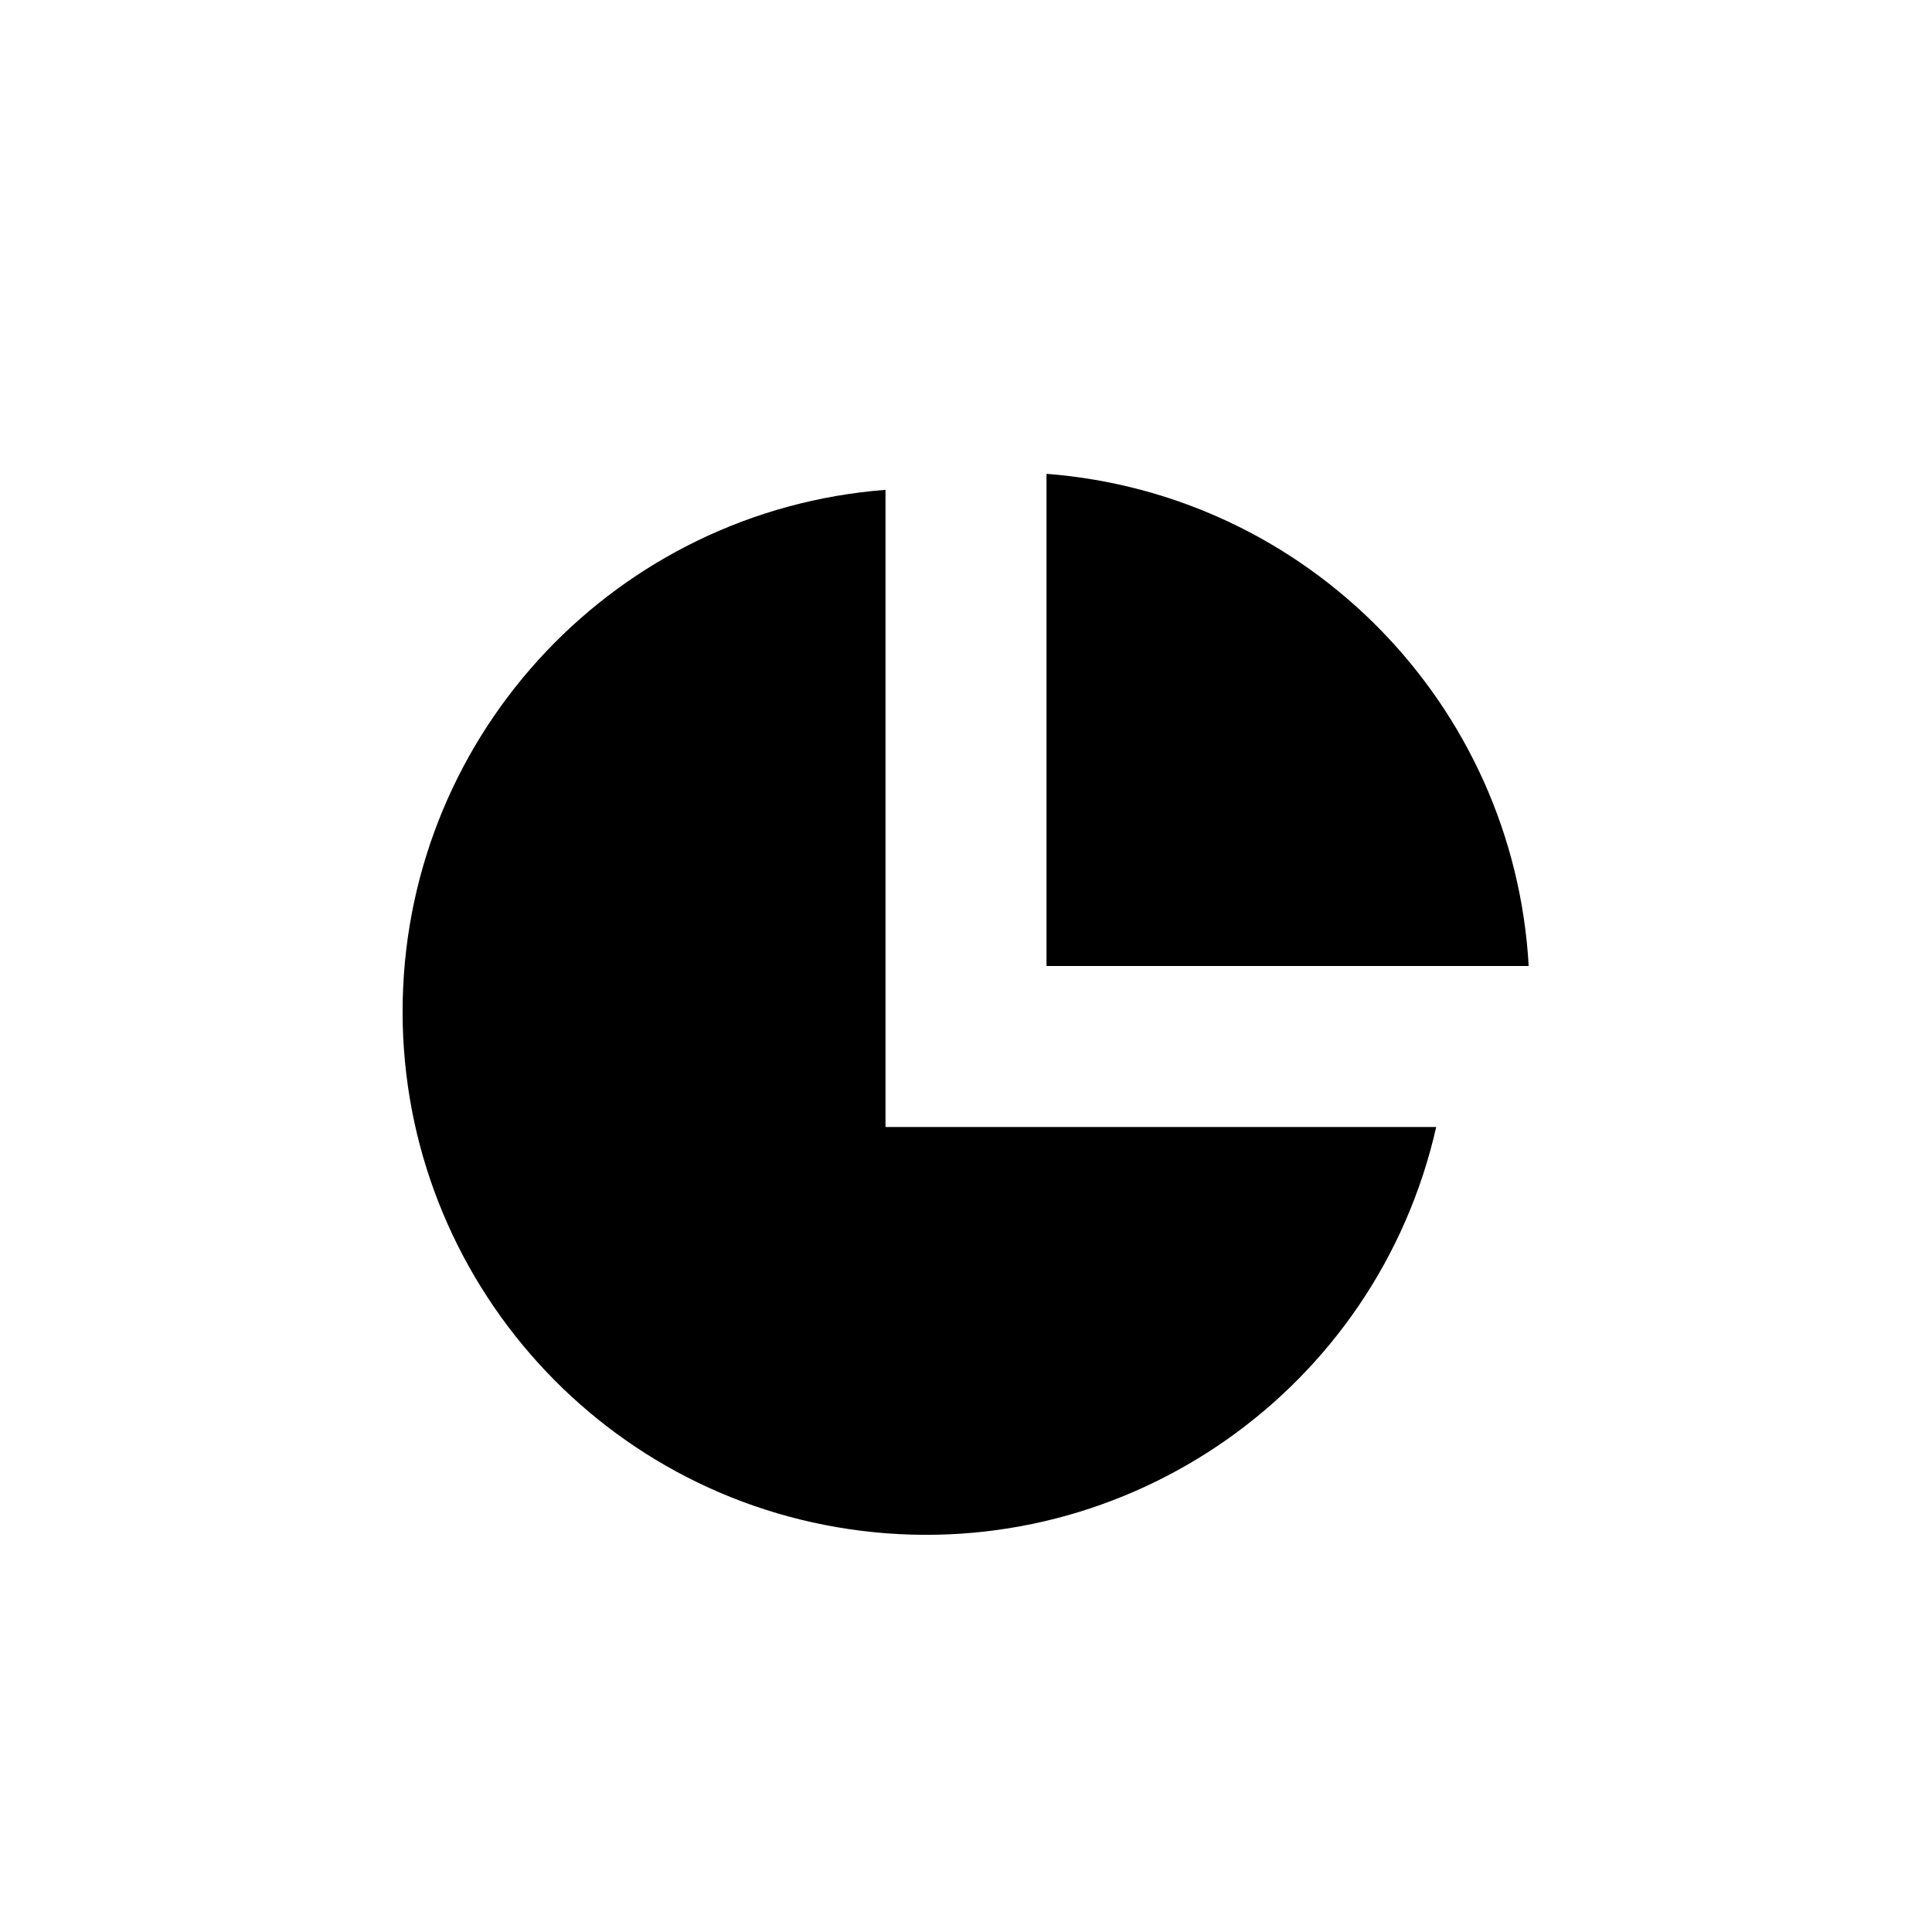
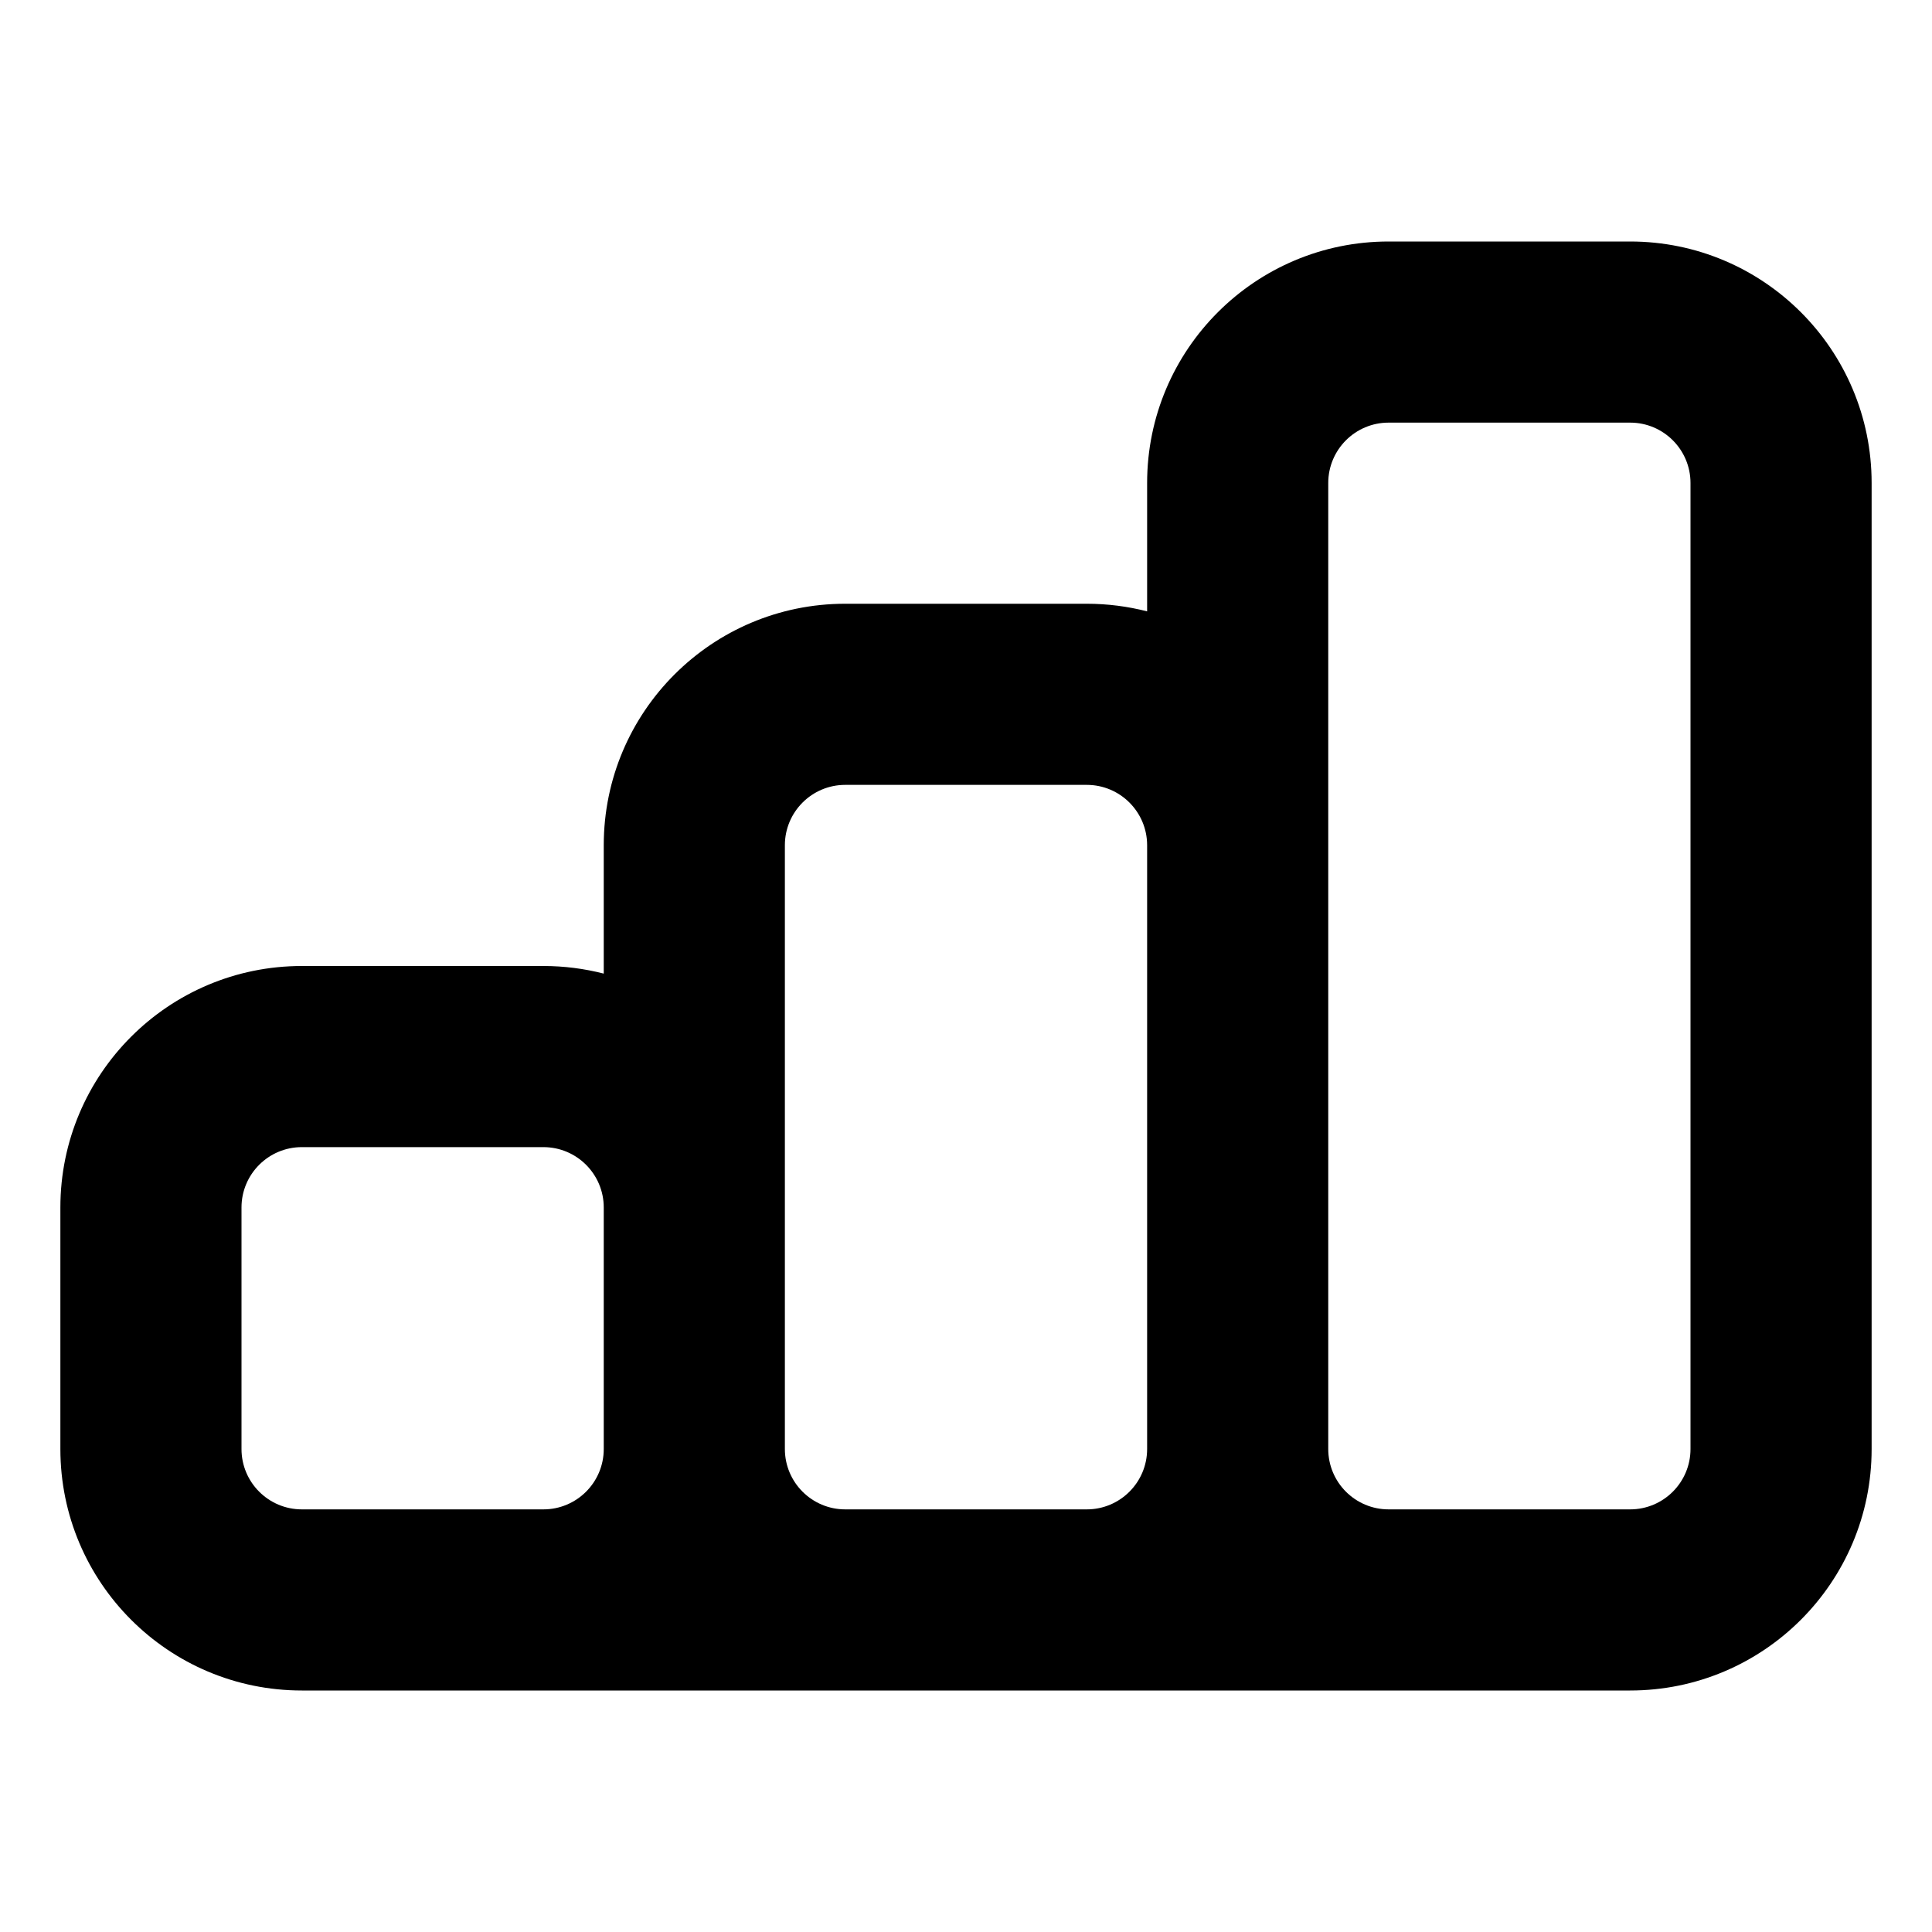
- <svg xmlns="http://www.w3.org/2000/svg" width="24" height="24" class="yc-icon nv-composite-bar__menu-icon" fill="currentColor" stroke="none" aria-hidden="true">
-   <svg viewBox="0 0 24 24">
-     <path fill-rule="evenodd" clip-rule="evenodd" d="M11 6.085A6.5 6.5 0 1 0 17.841 14H11V6.085z" fill="currentColor" />
-     <path fill-rule="evenodd" clip-rule="evenodd" d="M18.99 12H13V5.886A6.501 6.501 0 0 1 18.99 12z" fill="currentColor" />
+ <svg xmlns="http://www.w3.org/2000/svg" width="18" height="18" class="yc-icon nv-composite-bar__menu-icon" fill="currentColor" stroke="none" aria-hidden="true">
+   <svg fill="none" viewBox="0 0 16 16">
+     <path fill="currentColor" fill-rule="evenodd" d="M11.5 3.5h2a.5.5 0 0 1 .5.5v8a.5.5 0 0 1-.5.5h-2a.5.5 0 0 1-.5-.5V4a.5.5 0 0 1 .5-.5Zm-2.5 9a.5.5 0 0 0 .5-.5V7a.5.5 0 0 0-.5-.5H7a.5.5 0 0 0-.5.5v5a.5.5 0 0 0 .5.5h2Zm-4.5 0A.5.5 0 0 0 5 12v-2a.5.5 0 0 0-.5-.5h-2a.5.5 0 0 0-.5.5v2a.5.5 0 0 0 .5.5h2Zm-1 1.5h-1a2 2 0 0 1-2-2v-2a2 2 0 0 1 2-2h2c.173 0 .34.022.5.063V7a2 2 0 0 1 2-2h2c.173 0 .34.022.5.063V4a2 2 0 0 1 2-2h2a2 2 0 0 1 2 2v8a2 2 0 0 1-2 2h-10Z" clip-rule="evenodd" />
  </svg>
</svg>
